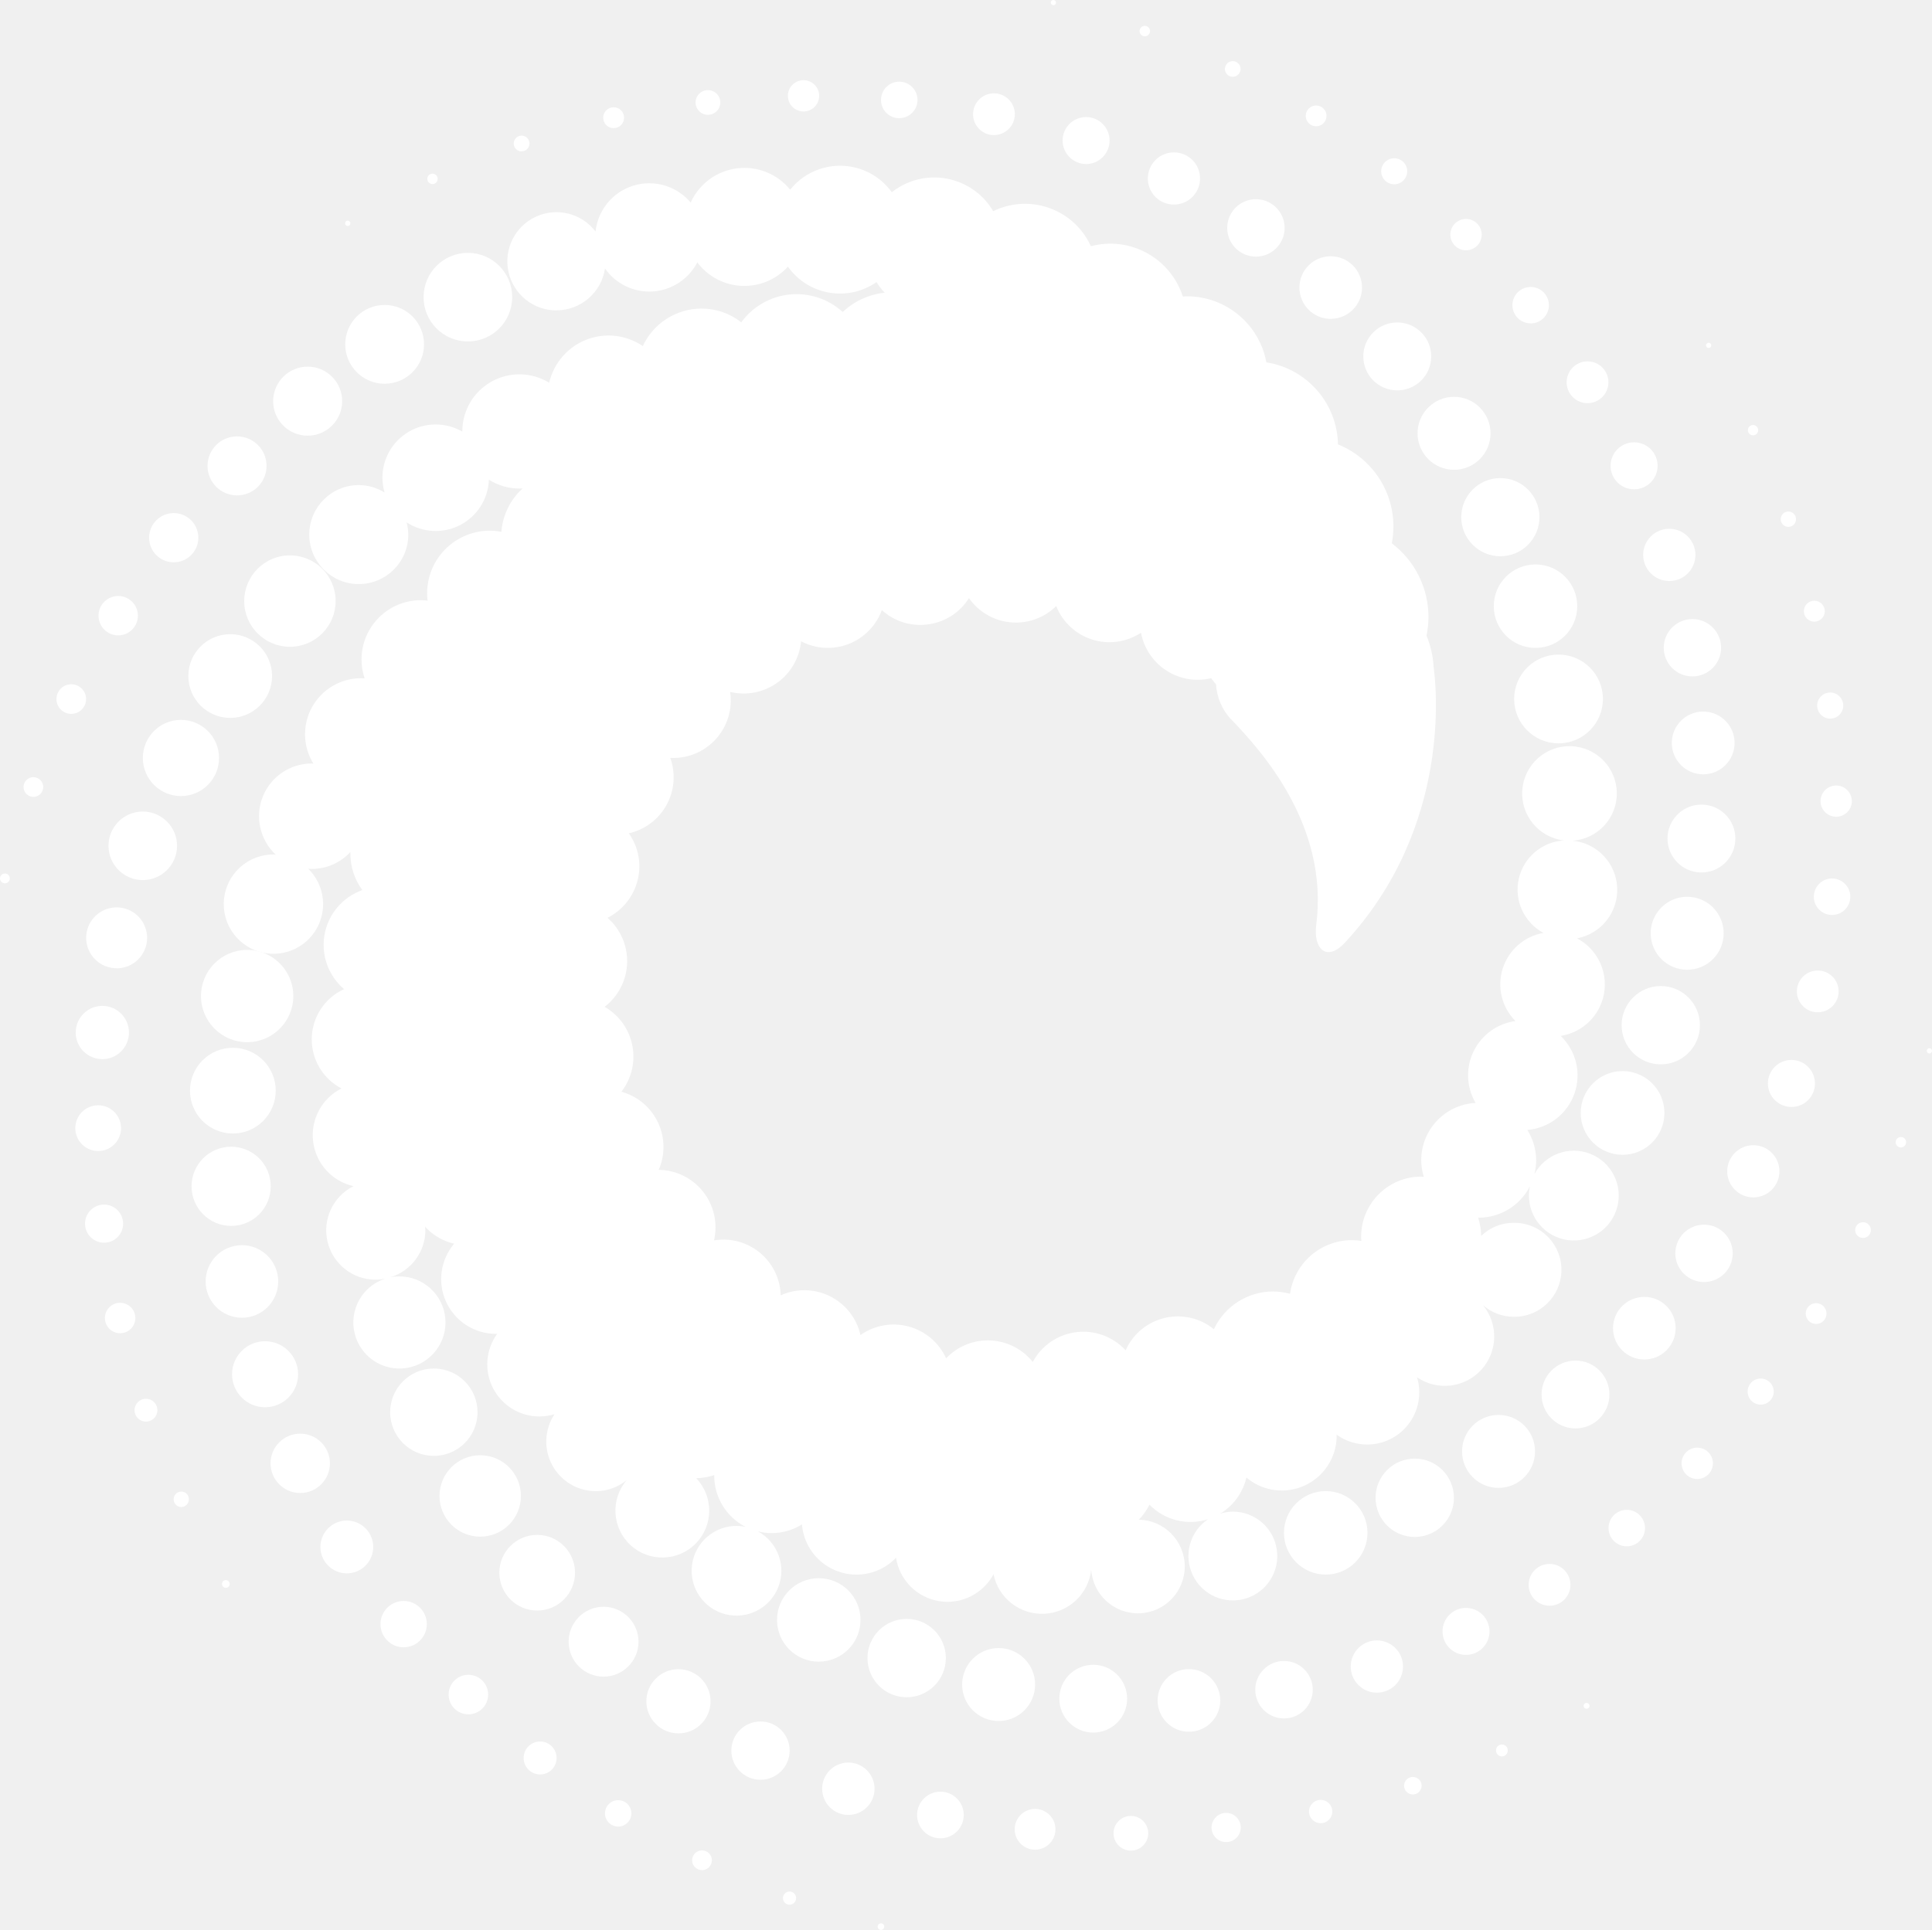
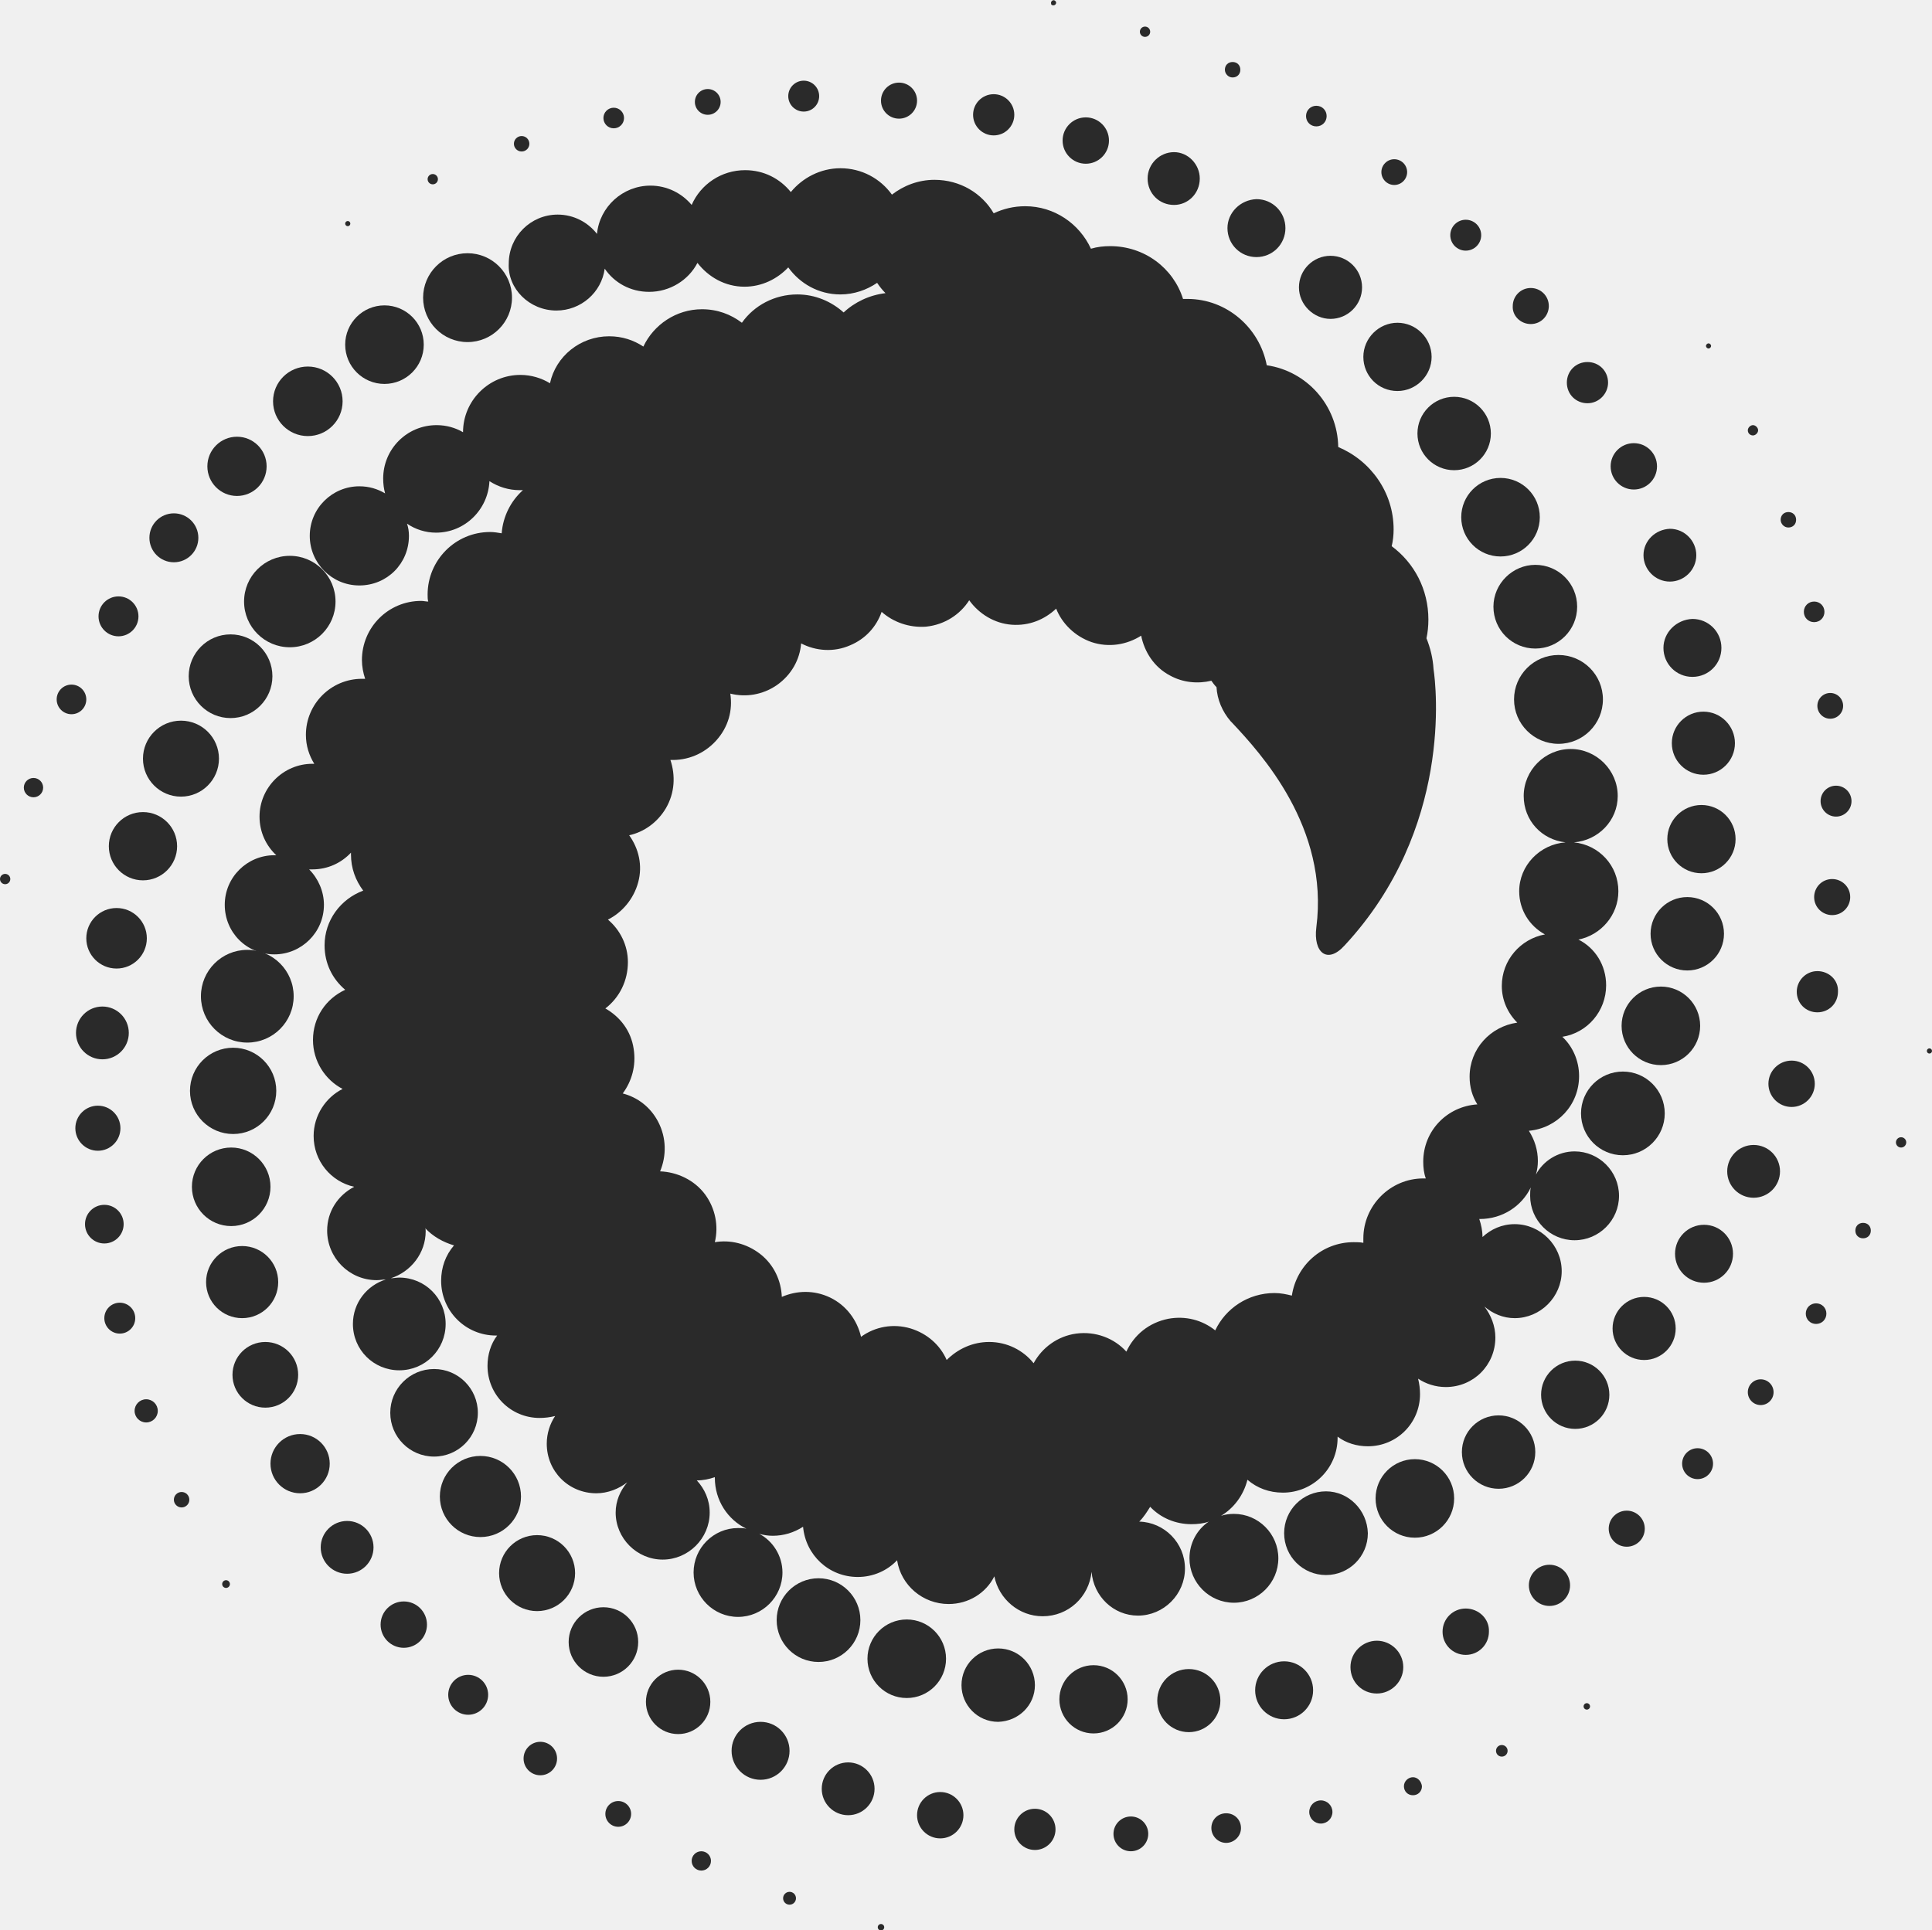
- <svg xmlns="http://www.w3.org/2000/svg" viewBox="0 0 1800 1798.47">
-   <defs>
-     <style>.cls-1{fill:#fff;}</style>
-   </defs>
-   <g id="Layer_2" data-name="Layer 2">
-     <g id="Layer_1-2" data-name="Layer 1">
-       <g id="Layer_1-2-2" data-name="Layer 1-2">
-         <g id="main-Logo">
-           <path class="cls-1" d="M820.73,1792.36a3.06,3.06,0,1,0,3.08,3.07,3.05,3.05,0,0,0-3.08-3.07Z" />
-           <path class="cls-1" d="M735.56,1762.75a6.09,6.09,0,0,0-6.12,6v.07a6.14,6.14,0,1,0,6.15-6.12Z" />
-           <path class="cls-1" d="M653.64,1724.39a9.2,9.2,0,1,0,.81,0Z" />
-           <path class="cls-1" d="M575.89,1677.58a12.3,12.3,0,1,0,.09,0Z" />
-           <path class="cls-1" d="M503.23,1622.89a15.36,15.36,0,1,0,15.34,15.37v0A15.36,15.36,0,0,0,503.23,1622.89Z" />
-           <path class="cls-1" d="M436.34,1560.73a18.42,18.42,0,1,0,.08,0Z" />
-           <path class="cls-1" d="M376.08,1491.94a21.58,21.58,0,1,0,21.58,21.58A21.58,21.58,0,0,0,376.08,1491.94Z" />
-           <path class="cls-1" d="M323.11,1417a24.6,24.6,0,1,0,24.62,24.62A24.6,24.6,0,0,0,323.11,1417Z" />
-           <path class="cls-1" d="M307.38,1363.67a27.66,27.66,0,1,0-27.68,27.66A27.67,27.67,0,0,0,307.38,1363.67Z" />
-           <path class="cls-1" d="M277.72,1280.69a30.76,30.76,0,1,0-30.79,30.72,30.76,30.76,0,0,0,30.79-30.72Z" />
-           <path class="cls-1" d="M259.21,1194.18A33.81,33.81,0,1,0,225.4,1228,33.81,33.81,0,0,0,259.21,1194.18Z" />
-           <path class="cls-1" d="M252.25,1105.59a36.89,36.89,0,1,0-37,36.82h.11a36.81,36.81,0,0,0,36.85-36.78Z" />
-           <path class="cls-1" d="M217,1056.31a39.94,39.94,0,1,0-.09,0Z" />
-           <path class="cls-1" d="M187.27,928.21a43,43,0,1,0,43-43h-.09a43,43,0,0,0-42.92,43Z" />
-           <path class="cls-1" d="M1478.2,1586.93a2.74,2.74,0,1,0,2.71,2.76v0A2.75,2.75,0,0,0,1478.2,1586.93Z" />
-           <path class="cls-1" d="M1399.19,1625.71a5.39,5.39,0,0,0-5.39,5.39,5.47,5.47,0,1,0,10.93,0,5.39,5.39,0,0,0-5.39-5.39Z" />
-           <path class="cls-1" d="M1316.34,1655.92a8.17,8.17,0,1,0,8.14,8.19v0a8.14,8.14,0,0,0-8.14-8.15Z" />
-           <path class="cls-1" d="M1230.42,1677.29a10.87,10.87,0,1,0,10.88,10.87A10.87,10.87,0,0,0,1230.42,1677.29Z" />
-           <path class="cls-1" d="M1142.51,1689.43a13.6,13.6,0,1,0,13.47,13.72.86.86,0,0,0,0-.16A13.6,13.6,0,0,0,1142.51,1689.43Z" />
-           <path class="cls-1" d="M1053.49,1692.25a16.17,16.17,0,1,0,.25,0Z" />
-           <path class="cls-1" d="M964.32,1685.72a19,19,0,1,0,.07,0Z" />
-           <path class="cls-1" d="M876.16,1669.65a21.73,21.73,0,1,0,21.73,21.72v-.14A21.69,21.69,0,0,0,876.16,1669.65Z" />
-           <path class="cls-1" d="M790.36,1642.51a24.41,24.41,0,1,0,24.44,24.37A24.4,24.4,0,0,0,790.36,1642.51Z" />
-           <path class="cls-1" d="M708.58,1604.24a27.16,27.16,0,1,0,27.12,27.19v-.06a27.12,27.12,0,0,0-27.1-27.13Z" />
-           <path class="cls-1" d="M662,1585.44A29.9,29.9,0,1,0,632,1615.31h.05A29.82,29.82,0,0,0,662,1585.53Z" />
-           <path class="cls-1" d="M562.38,1497.33a32.56,32.56,0,1,0,32.52,32.59v-.05A32.65,32.65,0,0,0,562.38,1497.33Z" />
-           <path class="cls-1" d="M500.46,1430.36a35.25,35.25,0,1,0,.05,0Z" />
-           <path class="cls-1" d="M447.48,1432a37.93,37.93,0,1,0-.15,0Z" />
-           <path class="cls-1" d="M444.91,1316a40.7,40.7,0,1,0-40.72,40.72A40.7,40.7,0,0,0,444.91,1316Z" />
-           <path class="cls-1" d="M1797.59,976.84a2.46,2.46,0,0,0-2.46,2.39,2.53,2.53,0,0,0,2.46,2.5,2.45,2.45,0,0,0,2.41-2.48v0a2.39,2.39,0,0,0-2.39-2.39Z" />
-           <path class="cls-1" d="M1771.06,1059.59a4.86,4.86,0,1,0,4.82,4.89v-.07a4.79,4.79,0,0,0-4.78-4.82Z" />
-           <path class="cls-1" d="M1735.69,1139a7.32,7.32,0,1,0,7.37,7.26v-.07A7.3,7.3,0,0,0,1735.69,1139Z" />
-           <path class="cls-1" d="M1692,1214.42a9.69,9.69,0,1,0,9.73,9.67,9.69,9.69,0,0,0-9.73-9.67Z" />
-           <path class="cls-1" d="M1640.37,1284.65a12.16,12.16,0,1,0,12.17,12.19A12.15,12.15,0,0,0,1640.37,1284.65Z" />
-           <path class="cls-1" d="M1581.31,1349.05a14.61,14.61,0,1,0,14.58,14.62v0a14.57,14.57,0,0,0-14.55-14.59Z" />
-           <path class="cls-1" d="M1515.57,1407a17,17,0,1,0,.11,0Z" />
-           <path class="cls-1" d="M1443.79,1457.41a19.48,19.48,0,1,0,19.37,19.58v-.09A19.53,19.53,0,0,0,1443.79,1457.41Z" />
-           <path class="cls-1" d="M1365.88,1498.4a21.89,21.89,0,1,0,21.87,21.9v0A22,22,0,0,0,1365.88,1498.4Z" />
-           <path class="cls-1" d="M1282.89,1528.7a24.35,24.35,0,1,0,24.26,24.44V1553A24.32,24.32,0,0,0,1282.89,1528.7Z" />
-           <path class="cls-1" d="M1196.34,1547.85a26.78,26.78,0,1,0,26.73,26.84v0A26.84,26.84,0,0,0,1196.34,1547.85Z" />
-           <path class="cls-1" d="M1107.7,1555.43a29.19,29.19,0,1,0,29.19,29.24A29.18,29.18,0,0,0,1107.7,1555.43Z" />
-           <path class="cls-1" d="M1050.13,1583a31.59,31.59,0,1,0-31.64,31.58A31.58,31.58,0,0,0,1050.13,1583Z" />
-           <path class="cls-1" d="M964.41,1569.81a34,34,0,1,0-34.08,34h0a34,34,0,0,0,34.06-34Z" />
-           <path class="cls-1" d="M881.23,1545.12a36.51,36.51,0,1,0,0,.05Z" />
-           <path class="cls-1" d="M801.7,1509.53a38.88,38.88,0,1,0,0,.14Z" />
-           <path class="cls-1" d="M1591.75,324.26a2.43,2.43,0,1,0,0-4.85h0a2.43,2.43,0,0,0,0,4.85Z" />
-           <path class="cls-1" d="M1633.32,405.68a4.81,4.81,0,1,0-.11,0Z" />
-           <path class="cls-1" d="M1666.21,491a7.15,7.15,0,1,0-.09,0Z" />
-           <path class="cls-1" d="M1690.31,579.31a9.75,9.75,0,1,0-9.69-9.81v.09a9.69,9.69,0,0,0,9.67,9.72Z" />
-           <path class="cls-1" d="M1693,657.56a12.16,12.16,0,1,0,12.14-12.2A12.16,12.16,0,0,0,1693,657.56Z" />
-           <path class="cls-1" d="M1710.69,732a14.57,14.57,0,1,0,14.62,14.6,14.57,14.57,0,0,0-14.62-14.6Z" />
-           <path class="cls-1" d="M1706.82,818.65a17,17,0,1,0,17.07,17v0a17,17,0,0,0-17-17Z" />
-           <path class="cls-1" d="M1693.49,904.43a19.45,19.45,0,1,0,.11,0Z" />
-           <path class="cls-1" d="M1690.94,1009.68a21.91,21.91,0,1,0-21.92,21.89h.07a21.81,21.81,0,0,0,21.85-21.78Z" />
-           <path class="cls-1" d="M1633.53,1067.21a24.32,24.32,0,1,0,24.32,24.32v0a24.27,24.27,0,0,0-24.23-24.3Z" />
-           <path class="cls-1" d="M1587.62,1141.26a26.73,26.73,0,1,0,26.71,26.74v0A26.73,26.73,0,0,0,1587.62,1141.26Z" />
-           <path class="cls-1" d="M1532,1208.57a29.17,29.17,0,1,0,29.15,29.19v-.07a29.12,29.12,0,0,0-29.12-29.12Z" />
-           <path class="cls-1" d="M1467.82,1267.92a31.61,31.61,0,1,0,.06,0Z" />
-           <path class="cls-1" d="M1396.13,1318.55a34,34,0,1,0,.06,0Z" />
-           <path class="cls-1" d="M1318.12,1359.28a36.5,36.5,0,1,0,36.47,36.51,36.49,36.49,0,0,0-36.47-36.51Z" />
-           <path class="cls-1" d="M1235.12,1389.55a38.9,38.9,0,1,0,38.93,38.9A38.9,38.9,0,0,0,1235.12,1389.55Z" />
-           <path class="cls-1" d="M981.44,4.86A2.43,2.43,0,1,0,979,2.41,2.43,2.43,0,0,0,981.44,4.86Z" />
-           <path class="cls-1" d="M1066.6,33.83a4.88,4.88,0,1,0-4.89-4.89,4.88,4.88,0,0,0,4.89,4.89Z" />
-           <path class="cls-1" d="M1148.54,71.56a7.3,7.3,0,1,0-7.32-7.28v.09A7.28,7.28,0,0,0,1148.54,71.56Z" />
-           <path class="cls-1" d="M1226.29,117.69a9.69,9.69,0,1,0-.17,0Z" />
-           <path class="cls-1" d="M1299,171.74a12.12,12.12,0,1,0-.09,0Z" />
-           <path class="cls-1" d="M1365.79,233.26a14.61,14.61,0,1,0-14.53-14.67v0A14.62,14.62,0,0,0,1365.79,233.26Z" />
-           <path class="cls-1" d="M1426.17,301.42a17,17,0,1,0-17.09-17v0a17,17,0,0,0,17.09,16.94Z" />
-           <path class="cls-1" d="M1479.1,375.7a19.47,19.47,0,1,0-.07,0Z" />
-           <path class="cls-1" d="M1522.48,456a21.91,21.91,0,1,0-.06,0Z" />
-           <path class="cls-1" d="M1530.91,517.1a24.34,24.34,0,1,0,24.35-24.32h0A24.27,24.27,0,0,0,1530.91,517Z" />
-           <path class="cls-1" d="M1550.07,603.73a26.72,26.72,0,1,0,0-.2Z" />
-           <path class="cls-1" d="M1557.58,692.41a29.25,29.25,0,1,0,0-.13Z" />
-           <path class="cls-1" d="M1616.81,781.49a31.62,31.62,0,1,0-31.67,31.56h0a31.53,31.53,0,0,0,31.64-31.42Z" />
-           <path class="cls-1" d="M1605.91,869.65a34,34,0,1,0-34,34.06h0A34,34,0,0,0,1605.91,869.65Z" />
-           <path class="cls-1" d="M1583.79,955.38a36.48,36.48,0,1,0-36.48,36.48,36.47,36.47,0,0,0,36.48-36.48Z" />
-           <path class="cls-1" d="M1511.67,998.15a39,39,0,1,0,.07,0Z" />
-           <path class="cls-1" d="M324,210.6a2.42,2.42,0,0,0,2.41-2.41,2.44,2.44,0,1,0-4.87,0A2.4,2.4,0,0,0,324,210.6Z" />
-           <path class="cls-1" d="M403,171.54a4.84,4.84,0,1,0-4.88-4.8,4.84,4.84,0,0,0,4.88,4.8Z" />
-           <path class="cls-1" d="M485.82,141.05a7.34,7.34,0,1,0-7.19-7.47v.28A7.19,7.19,0,0,0,485.82,141.05Z" />
-           <path class="cls-1" d="M571.72,119.42a9.73,9.73,0,1,0-9.73-9.73v0a9.67,9.67,0,0,0,9.64,9.71Z" />
-           <path class="cls-1" d="M659.66,107a11.52,11.52,0,1,0-.18,0Z" />
-           <path class="cls-1" d="M748.7,103.88a14.57,14.57,0,1,0-.14,0Z" />
-           <path class="cls-1" d="M837.82,110.12a17,17,0,1,0-17-17.05v.09a16.94,16.94,0,0,0,16.92,17Z" />
-           <path class="cls-1" d="M926,125.89a19.46,19.46,0,1,0-19.42-19.49v0A19.42,19.42,0,0,0,926,125.89Z" />
-           <path class="cls-1" d="M1011.84,152.87A21.89,21.89,0,1,0,990,131h0A22,22,0,0,0,1011.84,152.87Z" />
-           <path class="cls-1" d="M1093.65,190.64a24.32,24.32,0,1,0-24.24-24.39v.07a24.26,24.26,0,0,0,24.2,24.32Z" />
-           <path class="cls-1" d="M1143.36,212.33a26.75,26.75,0,1,0,26.8-26.69h-.06A26.74,26.74,0,0,0,1143.36,212.33Z" />
-           <path class="cls-1" d="M1239.87,297.13A29.16,29.16,0,1,0,1210.64,268a29.16,29.16,0,0,0,29.23,29.16Z" />
-           <path class="cls-1" d="M1301.73,363.78a31.64,31.64,0,1,0-31.58-31.69v.09A31.64,31.64,0,0,0,1301.73,363.78Z" />
-           <path class="cls-1" d="M1354.7,369.8a34,34,0,1,0,34,34.05,34,34,0,0,0-34-34.05Z" />
-           <path class="cls-1" d="M1361.42,482a36.42,36.42,0,1,0,0-.11Z" />
-           <path class="cls-1" d="M1391.71,564.83A38.89,38.89,0,1,0,1430.65,526,38.89,38.89,0,0,0,1391.71,564.83Z" />
-           <path class="cls-1" d="M1452.05,610a41.36,41.36,0,1,0,41.36,41.36h0A41.36,41.36,0,0,0,1452.05,610Z" />
-           <path class="cls-1" d="M4.59,814a4.59,4.59,0,1,0,4.58,4.58A4.58,4.58,0,0,0,4.59,814Z" />
-           <path class="cls-1" d="M31.17,724.24a9.18,9.18,0,1,0,9.12,9.23v0A9.23,9.23,0,0,0,31.17,724.24Z" />
-           <path class="cls-1" d="M80.21,651.53a13.8,13.8,0,1,0-13.85,13.74h0A13.81,13.81,0,0,0,80.21,651.53Z" />
-           <path class="cls-1" d="M110.12,592.11a18.35,18.35,0,1,0-18.33-18.4A18.34,18.34,0,0,0,110.12,592.11Z" />
-           <path class="cls-1" d="M161.84,524A22.93,22.93,0,1,0,138.93,501v0A22.87,22.87,0,0,0,161.77,524Z" />
-           <path class="cls-1" d="M220.83,461.67a27.5,27.5,0,1,0-27.49-27.5v0a27.48,27.48,0,0,0,27.48,27.48Z" />
-           <path class="cls-1" d="M286.59,406a32.16,32.16,0,1,0-32.11-32.21v.07A32.13,32.13,0,0,0,286.59,406Z" />
-           <path class="cls-1" d="M358.24,357.61a36.71,36.71,0,1,0-36.6-36.82v.15A36.71,36.71,0,0,0,358.24,357.61Z" />
-           <path class="cls-1" d="M435.88,318.2a41.28,41.28,0,1,0-41.24-41.36A41.28,41.28,0,0,0,435.88,318.2Z" />
-           <path class="cls-1" d="M518.5,289.21a45.76,45.76,0,0,0,45.16-39,50.36,50.36,0,0,0,86-5.72,54.76,54.76,0,0,0,84.42,4,59.49,59.49,0,0,0,82.54,14.39,55.55,55.55,0,0,0,7.66,9.89,67.06,67.06,0,0,0-39.12,18,63.76,63.76,0,0,0-94.55,9.62,59.58,59.58,0,0,0-37.08-12.84,60.34,60.34,0,0,0-54.64,34.95,56.74,56.74,0,0,0-87.22,34.17A53.17,53.17,0,0,0,430.72,402v.2a49.62,49.62,0,0,0-74.44,43,50.68,50.68,0,0,0,2,13.79,45.54,45.54,0,0,0-24-6.94,46.13,46.13,0,1,0,46.11,46.18,47.11,47.11,0,0,0-1.58-11.45A49.62,49.62,0,0,0,455.5,447,52.91,52.91,0,0,0,484,455.28c.92,0,1.94-.12,2.93-.12a60.75,60.75,0,0,0-19.78,40.41,58.37,58.37,0,0,0-69.22,57.35,46.2,46.2,0,0,0,.46,6.85,44.14,44.14,0,0,0-6.29-.45,55.28,55.28,0,0,0-55.27,55.27h0a52.76,52.76,0,0,0,2.9,17.61c-1.12,0-2.2-.15-3.28-.15a52.16,52.16,0,0,0-44.49,79.53c-.5-.05-1-.08-1.51-.09a49.1,49.1,0,0,0-33.51,85c-.73,0-1.4-.21-2.06-.21a46.28,46.28,0,1,0,32.37,13.34c1,0,2.14.13,3.22.13a48.89,48.89,0,0,0,36-15.79v1.69a57.19,57.19,0,0,0,11.09,33.81,54.18,54.18,0,0,0-17,92.3,51.52,51.52,0,0,0-2.42,92.55,48.77,48.77,0,0,0,11.2,91.09,46,46,0,0,0,20.77,87.14,44.58,44.58,0,0,0,8.47-.87,42.93,42.93,0,1,0,13.06-2.19,41.08,41.08,0,0,0-7.9.77,45.91,45.91,0,0,0,32.58-43.84c0-1.17-.26-2.16-.36-3.31A52.66,52.66,0,0,0,423.14,1159a51,51,0,0,0,38.92,84h1.12a48.56,48.56,0,0,0,39.33,77,50,50,0,0,0,14.12-2.09,46.21,46.21,0,0,0,38.47,71.71,45.44,45.44,0,0,0,28.77-10.29,43.7,43.7,0,1,0,64.75-1.8,56.5,56.5,0,0,0,16.81-2.89v.59a53.52,53.52,0,0,0,29.14,47.62,37.74,37.74,0,0,0-8-.84,41.79,41.79,0,1,0,19.53,5.05,51.8,51.8,0,0,0,12.82,1.64,53.33,53.33,0,0,0,28.24-8.1,51,51,0,0,0,87.64,31.08A48.56,48.56,0,0,0,925.64,1467a46.09,46.09,0,0,0,91-4.29,43.63,43.63,0,1,0,44.42-46.51,57.63,57.63,0,0,0,9.87-14,53.43,53.43,0,0,0,54.51,13.58,41.38,41.38,0,1,0,23.21-7.1,39.38,39.38,0,0,0-11.84,1.92,53.52,53.52,0,0,0,24.44-33.68,50.56,50.56,0,0,0,32.91,12.08,51.11,51.11,0,0,0,51.17-51c0-.4-.12-.78-.12-1.1a48.58,48.58,0,0,0,77.1-39.21v-.1a46.29,46.29,0,0,0-2.11-14.12,46,46,0,0,0,61.49-67.17,43.07,43.07,0,0,0,28.4,10.79,43.77,43.77,0,1,0,1.77-87.53q-.89,0-1.77,0A43.14,43.14,0,0,0,1380,1151.7a59.5,59.5,0,0,0-2.86-16.94h.52a53.55,53.55,0,0,0,47.64-29.13,43.65,43.65,0,0,0-.83,8,41.84,41.84,0,1,0,5.11-19.51,52.68,52.68,0,0,0,1.64-12.81A54,54,0,0,0,1423,1053a51,51,0,0,0,31.06-87.64,48.56,48.56,0,0,0,15.25-90.92,46,46,0,0,0-4.31-91,44.09,44.09,0,1,0-7.92-.22,45.88,45.88,0,0,0-19.1,86.18,48.57,48.57,0,0,0-26.06,82.1,51,51,0,0,0-37.15,76.3,53.49,53.49,0,0,0-50.65,53.36,51.57,51.57,0,0,0,2.41,15.5q-1.23-.15-2.46-.18a56,56,0,0,0-55.93,55.93,35.8,35.8,0,0,0,.23,4,55.19,55.19,0,0,0-8.8-.73,58.26,58.26,0,0,0-57.67,50,63.08,63.08,0,0,0-15.94-2.17,60.88,60.88,0,0,0-55,35.18,53.25,53.25,0,0,0-82.25,19.65,53.45,53.45,0,0,0-86.5,10.88,53.64,53.64,0,0,0-75.39-8.34,52.85,52.85,0,0,0-5.35,4.91,53.68,53.68,0,0,0-79.78-21.69,53.61,53.61,0,0,0-74.33-37,53.43,53.43,0,0,0-54.92-51.9,52.7,52.7,0,0,0-7.21.7,53.58,53.58,0,0,0-51.53-65.72,53.42,53.42,0,0,0-27.63-70.3,52.54,52.54,0,0,0-7.1-2.52,53.55,53.55,0,0,0-9.66-75.12,52.54,52.54,0,0,0-6-4,53.65,53.65,0,0,0,2.7-82.93,54,54,0,0,0,28.06-35,53.26,53.26,0,0,0-8.2-43.76,53.52,53.52,0,0,0,40.44-64,52.49,52.49,0,0,0-1.83-6.28,53.57,53.57,0,0,0,55.75-61.49,53.7,53.7,0,0,0,66.1-47.18,53.55,53.55,0,0,0,75.26-29.06,52.94,52.94,0,0,0,41.26,13.52h-.09a52.89,52.89,0,0,0,40-24.69,53.43,53.43,0,0,0,81.28,7.45,53.39,53.39,0,0,0,79,24.83,53.67,53.67,0,0,0,27,37.21H1090a53.47,53.47,0,0,0,38.36,5.13c1.44,2,3,3.9,4.59,5.72a52.51,52.51,0,0,0,13.38,32,14.16,14.16,0,0,0,1.13,1.06c27.32,28.58,90.72,98,78.87,190.85-3,23.15,10,34.82,26.58,16.94,100.71-108.52,84.92-241.8,82.73-257.29a89,89,0,0,0-6.57-28.9,87.34,87.34,0,0,0,1.8-17.44,86.14,86.14,0,0,0-34.17-68.63,85,85,0,0,0,1.53-15.6,82.54,82.54,0,0,0-51.67-76.57,78.94,78.94,0,0,0-66.71-76.46A75.19,75.19,0,0,0,1106,276.14c-1.35,0-2.61.12-4,.16a71,71,0,0,0-85.66-46.87A67.39,67.39,0,0,0,927.05,196l-1.7.8a63.74,63.74,0,0,0-87.26-22.6,62.5,62.5,0,0,0-7.21,4.94,59.48,59.48,0,0,0-94.68-2.37,54.92,54.92,0,0,0-92.71,12,50.35,50.35,0,0,0-88.64,27,45.77,45.77,0,1,0-36.35,73.5Z" />
-           <path class="cls-1" d="M210.4,1472.48a3.6,3.6,0,1,0,3.6,3.6A3.6,3.6,0,0,0,210.4,1472.48Z" />
-           <path class="cls-1" d="M169,1390a7.07,7.07,0,0,0-7.19,6.94.45.45,0,0,0,0,.11,7.09,7.09,0,0,0,14.16.72q0-.36,0-.72A7,7,0,0,0,169,1390Z" />
-           <path class="cls-1" d="M136,1303.5a10.65,10.65,0,1,0,10.65,10.68A10.64,10.64,0,0,0,136,1303.5Z" />
-           <path class="cls-1" d="M111.88,1214.08a14.18,14.18,0,1,0,.07,0Z" />
-           <path class="cls-1" d="M114.72,1140.36a17.75,17.75,0,1,0-17.78,17.71h.16A17.74,17.74,0,0,0,114.72,1140.36Z" />
-           <path class="cls-1" d="M112.78,1051.28a21.31,21.31,0,1,0,0,.09Z" />
-           <path class="cls-1" d="M70.52,962.18a24.82,24.82,0,1,0,24.83-24.8h0a24.74,24.74,0,0,0-24.78,24.71Z" />
-           <path class="cls-1" d="M108.7,902.38A28.4,28.4,0,1,0,80.27,874v0a28.38,28.38,0,0,0,28.43,28.32Z" />
-           <path class="cls-1" d="M133.07,756.26a31.94,31.94,0,1,0,31.89,32v0A32,32,0,0,0,133.07,756.26Z" />
-           <path class="cls-1" d="M168.57,741.85a35.5,35.5,0,1,0-35.5-35.5h0A35.52,35.52,0,0,0,168.57,741.85Z" />
-           <path class="cls-1" d="M214.56,669a39,39,0,1,0-.15,0Z" />
-           <path class="cls-1" d="M312.7,560.17a42.59,42.59,0,1,0-42.61,42.57h0A42.61,42.61,0,0,0,312.7,560.17Z" />
-         </g>
-       </g>
-     </g>
-   </g>
+ <svg xmlns="http://www.w3.org/2000/svg" id="Layer_1" width="2500" height="2498" viewBox="100 100.1 300 299.7">
+   <style>.st0{fill:#2a2a2a}</style>
+   <circle class="st0" cx="236.8" cy="399.4" r=".5" />
+   <circle class="st0" cx="222.6" cy="394.9" r="1" />
+   <circle class="st0" cx="208.9" cy="389.1" r="1.5" />
+   <circle class="st0" cx="196" cy="381.8" r="2" />
+   <circle class="st0" cx="183.9" cy="373.2" r="2.6" />
+   <circle class="st0" cx="172.7" cy="363.3" r="3.1" />
+   <circle class="st0" cx="162.7" cy="352.4" r="3.6" />
+   <circle class="st0" cx="153.9" cy="340.4" r="4.1" />
+   <circle class="st0" cx="146.6" cy="327.4" r="4.6" />
+   <circle class="st0" cx="141.2" cy="313.6" r="5.1" />
+   <circle class="st0" cx="137.6" cy="299.2" r="5.6" />
+   <circle class="st0" cx="135.9" cy="284.4" r="6.1" />
+   <circle class="st0" cx="136.2" cy="269.5" r="6.7" />
+   <circle class="st0" cx="138.4" cy="254.8" r="7.2" />
+   <circle class="st0" cx="346.4" cy="365.1" r=".5" />
+   <path class="st0" d="M333.2 371.1c-.5 0-.9.4-.9.9s.4.9.9.9.9-.4.9-.9-.4-.9-.9-.9zM319.4 376.1c-.7 0-1.4.6-1.4 1.4s.6 1.4 1.4 1.4c.8 0 1.4-.6 1.4-1.4-.1-.8-.7-1.4-1.4-1.4z" />
+   <circle class="st0" cx="305.1" cy="381.5" r="1.8" />
+   <path class="st0" d="M290.4 381.7c-1.3 0-2.3 1-2.3 2.3 0 1.2 1 2.3 2.3 2.3 1.2 0 2.3-1 2.3-2.3 0-1.3-1-2.3-2.3-2.3z" />
+   <circle class="st0" cx="275.6" cy="384.9" r="2.7" />
+   <circle class="st0" cx="260.7" cy="384.2" r="3.2" />
+   <circle class="st0" cx="246" cy="382" r="3.6" />
+   <circle class="st0" cx="231.7" cy="377.9" r="4.1" />
+   <circle class="st0" cx="218.1" cy="372" r="4.5" />
+   <circle class="st0" cx="205.3" cy="364.4" r="5" />
+   <circle class="st0" cx="193.7" cy="355.1" r="5.4" />
+   <circle class="st0" cx="183.4" cy="344.4" r="5.9" />
+   <circle class="st0" cx="174.6" cy="332.5" r="6.3" />
+   <circle class="st0" cx="167.4" cy="319.5" r="6.8" />
+   <circle class="st0" cx="399.6" cy="263.3" r=".4" />
+   <circle class="st0" cx="395.2" cy="277.5" r=".8" />
+   <path class="st0" d="M389.3 290c-.7 0-1.2.5-1.2 1.2s.5 1.2 1.2 1.2 1.2-.5 1.2-1.2-.5-1.2-1.2-1.2zM382 302.5c-.9 0-1.6.7-1.6 1.6s.7 1.6 1.6 1.6c.9 0 1.6-.7 1.6-1.6 0-.9-.7-1.6-1.6-1.6z" />
+   <circle class="st0" cx="373.4" cy="316.3" r="2" />
+   <circle class="st0" cx="363.6" cy="327.4" r="2.4" />
+   <circle class="st0" cx="352.6" cy="337.5" r="2.8" />
+   <circle class="st0" cx="340.6" cy="346.3" r="3.2" />
+   <path class="st0" d="M327.6 349.9c-2 0-3.6 1.6-3.6 3.6s1.6 3.6 3.6 3.6 3.6-1.6 3.6-3.6c.1-2-1.6-3.6-3.6-3.6zM313.8 354.9c-2.2 0-4.1 1.8-4.1 4.1s1.8 4.1 4.1 4.1c2.2 0 4.1-1.8 4.1-4.1s-1.9-4.1-4.1-4.1z" />
+   <circle class="st0" cx="299.4" cy="362.6" r="4.5" />
+   <circle class="st0" cx="284.6" cy="364.2" r="4.9" />
+   <circle class="st0" cx="269.8" cy="364" r="5.3" />
+   <path class="st0" d="M260.7 361.8c0-3.1-2.5-5.7-5.7-5.7-3.1 0-5.7 2.5-5.7 5.7 0 3.1 2.5 5.7 5.7 5.7 3.2-.1 5.7-2.6 5.7-5.7z" />
+   <circle class="st0" cx="240.8" cy="357.7" r="6.1" />
+   <circle class="st0" cx="227.1" cy="351.7" r="6.5" />
+   <path class="st0" d="M365.3 154.2c.2 0 .4-.2.4-.4s-.2-.4-.4-.4-.4.2-.4.4.2.4.4.4zM372.2 167.7c.4 0 .8-.4.8-.8s-.4-.8-.8-.8-.8.4-.8.8c0 .5.4.8.8.8zM377.7 182c.7 0 1.2-.5 1.2-1.2s-.5-1.2-1.2-1.2-1.2.5-1.2 1.2c0 .6.5 1.2 1.2 1.2zM381.7 196.7c.9 0 1.6-.7 1.6-1.6 0-.9-.7-1.6-1.6-1.6-.9 0-1.6.7-1.6 1.6 0 .9.7 1.6 1.6 1.6z" />
+   <circle class="st0" cx="384.2" cy="209.7" r="2" />
+   <circle class="st0" cx="385.1" cy="224.5" r="2.4" />
+   <path class="st0" d="M384.5 236.6c-1.6 0-2.8 1.3-2.8 2.8 0 1.6 1.3 2.8 2.8 2.8 1.6 0 2.8-1.3 2.8-2.8 0-1.6-1.3-2.8-2.8-2.8zM382.2 250.9c-1.8 0-3.2 1.5-3.2 3.2 0 1.8 1.4 3.2 3.2 3.2 1.8 0 3.2-1.4 3.2-3.2.1-1.8-1.4-3.2-3.2-3.2z" />
+   <circle class="st0" cx="378.2" cy="268.4" r="3.6" />
+   <circle class="st0" cx="372.3" cy="282" r="4.1" />
+   <circle class="st0" cx="364.6" cy="294.8" r="4.5" />
+   <path class="st0" d="M355.3 301.5c-2.7 0-4.9 2.2-4.9 4.9s2.2 4.9 4.9 4.9 4.9-2.2 4.9-4.9-2.2-4.9-4.9-4.9z" />
+   <circle class="st0" cx="344.6" cy="316.7" r="5.3" />
+   <circle class="st0" cx="332.7" cy="325.6" r="5.7" />
+   <circle class="st0" cx="319.7" cy="332.8" r="6.1" />
+   <path class="st0" d="M305.9 331.7c-3.6 0-6.5 2.9-6.5 6.5s2.9 6.5 6.5 6.5 6.5-2.9 6.5-6.5c-.1-3.6-3-6.5-6.5-6.5zM263.6 100.9c.2 0 .4-.2.4-.4s-.2-.4-.4-.4-.4.2-.4.4c0 .3.1.4.4.4z" />
+   <circle class="st0" cx="277.8" cy="105" r=".8" />
+   <path class="st0" d="M291.4 112.1c.7 0 1.2-.5 1.2-1.2s-.5-1.2-1.2-1.2-1.2.5-1.2 1.2c0 .6.5 1.2 1.2 1.2zM304.4 119.7c.9 0 1.6-.7 1.6-1.6 0-.9-.7-1.6-1.6-1.6-.9 0-1.6.7-1.6 1.6 0 .9.7 1.6 1.6 1.6zM316.5 128.8c1.1 0 2-.9 2-2s-.9-2-2-2-2 .9-2 2 .9 2 2 2z" />
+   <circle class="st0" cx="327.6" cy="136.6" r="2.4" />
+   <path class="st0" d="M337.7 150.4c1.6 0 2.8-1.3 2.8-2.8 0-1.6-1.3-2.8-2.8-2.8-1.6 0-2.8 1.3-2.8 2.8-.1 1.5 1.2 2.8 2.8 2.8zM346.5 162.7c1.8 0 3.2-1.5 3.2-3.2 0-1.8-1.4-3.2-3.2-3.2-1.8 0-3.2 1.4-3.2 3.2 0 1.8 1.4 3.2 3.2 3.2z" />
+   <circle class="st0" cx="353.7" cy="172.5" r="3.6" />
+   <path class="st0" d="M355.2 186.3c0 2.2 1.8 4.1 4.1 4.1 2.2 0 4.1-1.8 4.1-4.1 0-2.2-1.8-4.1-4.1-4.1-2.3.1-4.1 1.9-4.1 4.1zM358.3 200.7c0 2.5 2 4.5 4.5 4.5s4.5-2 4.5-4.5-2-4.5-4.5-4.5c-2.5.1-4.5 2.1-4.5 4.5zM359.6 215.5c0 2.7 2.2 4.9 4.9 4.9s4.9-2.2 4.9-4.9-2.2-4.9-4.9-4.9-4.9 2.2-4.9 4.9z" />
+   <circle class="st0" cx="364.2" cy="230.4" r="5.3" />
+   <circle class="st0" cx="362" cy="245.1" r="5.7" />
+   <circle class="st0" cx="357.9" cy="259.4" r="6.1" />
+   <circle class="st0" cx="352" cy="273" r="6.5" />
+   <circle class="st0" cx="154" cy="134.8" r=".4" />
+   <circle class="st0" cx="167.2" cy="127.9" r=".8" />
+   <circle class="st0" cx="181" cy="122.4" r="1.2" />
+   <circle class="st0" cx="195.3" cy="118.4" r="1.6" />
+   <circle class="st0" cx="209.9" cy="115.9" r="2" />
+   <circle class="st0" cx="224.8" cy="115" r="2.4" />
+   <circle class="st0" cx="239.6" cy="115.7" r="2.8" />
+   <circle class="st0" cx="254.3" cy="117.9" r="3.2" />
+   <circle class="st0" cx="268.6" cy="121.9" r="3.6" />
+   <path class="st0" d="M282.3 131.9c2.2 0 4-1.8 4-4.1 0-2.2-1.8-4.1-4-4.1s-4.1 1.8-4.1 4.1 1.8 4.1 4.1 4.1zM290.6 135.5c0 2.5 2 4.5 4.5 4.5s4.5-2 4.5-4.5-2-4.5-4.5-4.5c-2.5.1-4.5 2.1-4.5 4.5zM306.6 149.6c2.7 0 4.9-2.2 4.9-4.9s-2.2-4.9-4.9-4.9-4.9 2.2-4.9 4.9 2.3 4.9 4.9 4.9zM317 160.8c2.9 0 5.3-2.4 5.3-5.3s-2.4-5.3-5.3-5.3-5.3 2.4-5.3 5.3 2.3 5.3 5.3 5.3z" />
+   <circle class="st0" cx="325.8" cy="167.4" r="5.7" />
+   <circle class="st0" cx="333" cy="180.4" r="6.1" />
+   <path class="st0" d="M331.9 194.3c0 3.6 2.9 6.5 6.5 6.5s6.5-2.9 6.5-6.5-2.9-6.5-6.5-6.5c-3.5 0-6.5 2.9-6.5 6.5z" />
+   <circle class="st0" cx="342" cy="208.7" r="6.9" />
+   <circle class="st0" cx="100.8" cy="236.6" r=".8" />
+   <circle class="st0" cx="105.2" cy="222.4" r="1.5" />
+   <circle class="st0" cx="111.1" cy="208.7" r="2.3" />
+   <circle class="st0" cx="118.4" cy="195.8" r="3.1" />
+   <circle class="st0" cx="127" cy="183.6" r="3.8" />
+   <circle class="st0" cx="136.8" cy="172.5" r="4.6" />
+   <circle class="st0" cx="147.8" cy="162.4" r="5.4" />
+   <circle class="st0" cx="159.7" cy="153.6" r="6.1" />
+   <circle class="st0" cx="172.6" cy="146.3" r="6.9" />
+   <path class="st0" d="M186.4 148.3c3.8 0 7-2.8 7.5-6.5 1.5 2.2 4 3.6 6.9 3.6 3.2 0 6.1-1.8 7.5-4.5 1.7 2.2 4.3 3.7 7.3 3.7 2.7 0 5.1-1.2 6.8-3 1.8 2.5 4.7 4.2 8.1 4.2 2.1 0 4.1-.7 5.7-1.8.4.6.8 1.1 1.3 1.6-2.5.3-4.8 1.4-6.5 3-1.9-1.7-4.4-2.8-7.2-2.8-3.5 0-6.7 1.7-8.6 4.4-1.7-1.3-3.8-2.1-6.2-2.1-4 0-7.5 2.4-9.1 5.8-1.5-1-3.3-1.6-5.3-1.6-4.5 0-8.3 3.1-9.2 7.3-1.3-.8-2.9-1.3-4.6-1.3-4.9 0-8.9 4-8.9 8.9-1.2-.7-2.6-1.1-4.1-1.1-4.6 0-8.3 3.7-8.3 8.3 0 .8.1 1.6.3 2.3-1.2-.7-2.5-1.1-4-1.1-4.2 0-7.7 3.4-7.7 7.7 0 4.2 3.4 7.7 7.7 7.7s7.7-3.4 7.7-7.7c0-.7-.1-1.3-.3-1.9 1.3.9 2.9 1.4 4.5 1.4 4.5 0 8.1-3.6 8.3-8 1.4.9 3 1.4 4.7 1.4h.5c-1.9 1.7-3.1 4.1-3.3 6.7-.6-.1-1.2-.2-1.8-.2-5.4 0-9.7 4.4-9.7 9.7 0 .4 0 .8.1 1.1-.4 0-.7-.1-1.1-.1-5.1 0-9.2 4.1-9.2 9.2 0 1 .2 2 .5 2.9h-.5c-4.8 0-8.7 3.9-8.7 8.7 0 1.7.5 3.2 1.3 4.5h-.3c-4.5 0-8.2 3.7-8.2 8.2 0 2.4 1 4.5 2.6 6h-.3c-4.2 0-7.7 3.4-7.7 7.7s3.4 7.7 7.7 7.7c4.2 0 7.7-3.4 7.7-7.7 0-2.1-.9-4.1-2.3-5.5h.5c2.4 0 4.5-1 6-2.6v.3c0 2.1.7 4 1.9 5.6-3.5 1.3-6 4.6-6 8.5 0 2.8 1.2 5.2 3.2 6.9-3 1.4-5 4.3-5 7.8 0 3.3 1.9 6.2 4.6 7.6-2.6 1.3-4.5 4.1-4.5 7.3 0 3.9 2.7 7.1 6.3 7.9-2.5 1.3-4.2 3.8-4.2 6.8 0 4.2 3.4 7.7 7.7 7.7.5 0 .9-.1 1.4-.1-2.9.9-5.1 3.6-5.1 6.9 0 4 3.2 7.2 7.2 7.2s7.2-3.2 7.2-7.2-3.2-7.2-7.2-7.2c-.4 0-.9.1-1.3.1 3.1-1 5.4-3.9 5.4-7.3 0-.2 0-.4-.1-.5 1.2 1.3 2.8 2.2 4.5 2.7-1.3 1.5-2 3.4-2 5.5 0 4.7 3.8 8.5 8.5 8.5h.2c-1 1.3-1.5 3-1.5 4.7 0 4.5 3.6 8.1 8.1 8.1.8 0 1.6-.1 2.4-.3-.8 1.2-1.3 2.7-1.3 4.3 0 4.3 3.4 7.7 7.7 7.7 1.8 0 3.5-.7 4.8-1.7-1.1 1.3-1.8 2.9-1.8 4.7 0 4 3.3 7.3 7.3 7.3s7.3-3.3 7.3-7.3c0-2-.8-3.7-2-5 1 0 1.9-.2 2.8-.5v.1c0 3.5 2 6.5 4.9 7.9-.4-.1-.9-.1-1.3-.1-3.8 0-6.9 3.1-6.9 6.9 0 3.8 3.1 6.9 6.9 6.9 3.8 0 6.9-3.1 6.9-6.9 0-2.6-1.5-4.9-3.6-6 .7.2 1.4.3 2.1.3 1.7 0 3.3-.5 4.7-1.4.4 4.4 4 7.8 8.5 7.8 2.4 0 4.6-1 6.1-2.6.6 3.9 4 6.8 8 6.8 3.1 0 5.8-1.7 7.1-4.3.7 3.5 3.8 6.2 7.5 6.2 4 0 7.2-3 7.6-6.9.3 3.8 3.4 6.8 7.2 6.8 4 0 7.3-3.3 7.3-7.3s-3.2-7.2-7.1-7.3c.7-.7 1.2-1.5 1.7-2.3 1.6 1.7 3.9 2.7 6.4 2.7.9 0 1.9-.1 2.7-.4-1.8 1.2-3 3.3-3 5.7 0 3.8 3.1 6.9 6.9 6.9 3.8 0 6.9-3.1 6.9-6.9 0-3.8-3.1-6.9-6.9-6.9-.7 0-1.4.1-2 .3 2-1.2 3.5-3.2 4.1-5.6 1.5 1.3 3.4 2 5.5 2 4.7 0 8.5-3.8 8.5-8.5v-.2c1.3 1 3 1.5 4.7 1.5 4.5 0 8.1-3.6 8.1-8.1 0-.8-.1-1.6-.3-2.4 1.2.8 2.7 1.3 4.3 1.3 4.3 0 7.7-3.4 7.7-7.7 0-1.8-.7-3.5-1.7-4.8 1.3 1.1 2.9 1.8 4.7 1.8 4 0 7.3-3.3 7.3-7.3s-3.3-7.3-7.3-7.3c-2 0-3.7.8-5 2 0-1-.2-1.9-.5-2.8h.1c3.5 0 6.5-2 7.9-4.9-.1.4-.1.9-.1 1.3 0 3.8 3.1 6.9 6.9 6.9 3.8 0 6.9-3.1 6.9-6.9 0-3.8-3.1-6.9-6.9-6.9-2.6 0-4.9 1.5-6 3.6.2-.7.3-1.4.3-2.1 0-1.7-.5-3.3-1.4-4.7 4.4-.4 7.8-4 7.8-8.5 0-2.4-1-4.6-2.6-6.1 3.9-.6 6.8-4 6.8-8 0-3.1-1.7-5.8-4.3-7.1 3.5-.7 6.2-3.8 6.2-7.5 0-4-3-7.2-6.9-7.6 3.8-.3 6.8-3.4 6.8-7.2 0-4-3.3-7.3-7.3-7.3s-7.3 3.3-7.3 7.3c0 3.8 2.8 6.8 6.5 7.2-4 .3-7.2 3.6-7.2 7.6 0 2.9 1.6 5.4 4 6.7-3.8.7-6.7 4-6.7 8 0 2.2.9 4.2 2.4 5.7-4.2.6-7.4 4.1-7.4 8.4 0 1.6.4 3 1.2 4.3-4.7.3-8.4 4.1-8.4 8.9 0 .9.1 1.8.4 2.6h-.4c-5.1 0-9.3 4.2-9.3 9.3v.7c-.5-.1-1-.1-1.5-.1-4.9 0-8.9 3.6-9.6 8.3-.8-.2-1.7-.4-2.7-.4-4.1 0-7.6 2.4-9.2 5.8-2-1.6-4.6-2.3-7.3-1.8-3 .6-5.3 2.5-6.5 5.1-1.9-2.1-4.8-3.2-7.8-2.8-2.9.4-5.3 2.2-6.6 4.6-1.6-2-4.1-3.3-6.9-3.3-2.6 0-4.9 1.1-6.6 2.8-1-2.3-3-4.1-5.6-4.9-2.7-.8-5.5-.3-7.7 1.3-.6-2.6-2.3-4.9-4.8-6.1-2.5-1.2-5.2-1.1-7.5-.1-.1-2.5-1.2-5-3.4-6.7-2.1-1.6-4.6-2.2-7-1.8.6-2.5.1-5.2-1.5-7.4-1.7-2.3-4.4-3.5-7-3.6 1-2.4 1-5.2-.3-7.7-1.2-2.3-3.2-3.8-5.5-4.4 1.4-1.9 2.1-4.3 1.7-6.9-.4-2.8-2.1-5-4.4-6.3 2.2-1.7 3.5-4.3 3.5-7.2 0-2.6-1.2-5-3.1-6.6 2.2-1.1 4-3.2 4.7-5.8.7-2.6.1-5.2-1.4-7.3 2.3-.5 4.4-2 5.7-4.2 1.4-2.4 1.5-5.1.7-7.5 2.6.1 5.2-.9 7.1-3 1.9-2.1 2.6-4.7 2.2-7.3 2.4.6 5 .2 7.2-1.3 2.3-1.6 3.6-4 3.8-6.5 2.3 1.2 5.1 1.4 7.6.3 2.4-1 4.1-2.9 4.9-5.2 1.8 1.6 4.3 2.5 6.9 2.3 2.9-.3 5.3-1.9 6.7-4.1 1.5 2.1 3.9 3.6 6.6 3.8 2.7.2 5.1-.8 6.9-2.5.9 2.3 2.9 4.3 5.5 5.2 2.7.9 5.5.4 7.7-1 .5 2.5 2 4.9 4.5 6.2 2 1.1 4.3 1.3 6.4.8.2.3.5.7.8 1 .1 1.9.9 3.8 2.2 5.3l.2.2c4.5 4.8 15.1 16.3 13.1 31.8-.5 3.9 1.7 5.8 4.4 2.8 16.8-18.1 14.2-40.3 13.8-42.9-.1-1.7-.5-3.3-1.1-4.8.2-.9.3-1.9.3-2.9 0-4.7-2.2-8.8-5.7-11.4.2-.8.3-1.7.3-2.6 0-5.8-3.6-10.7-8.6-12.8-.1-6.5-4.9-11.8-11.1-12.7-1.1-5.8-6.2-10.3-12.3-10.3h-.7c-1.5-4.8-6-8.2-11.3-8.2-1 0-2 .1-3 .4-1.8-3.9-5.7-6.6-10.2-6.6-1.8 0-3.4.4-4.9 1.1-1.8-3.1-5.2-5.2-9.2-5.2-2.5 0-4.8.9-6.6 2.3-1.8-2.5-4.7-4.1-8-4.1-3.1 0-5.9 1.5-7.7 3.7-1.7-2.1-4.2-3.4-7.1-3.4-3.7 0-6.9 2.2-8.3 5.4-1.5-1.8-3.8-3-6.4-3-4.3 0-7.9 3.3-8.3 7.5-1.4-1.8-3.6-3-6.1-3-4.2 0-7.6 3.4-7.6 7.6-.2 3.9 3.2 7.3 7.4 7.3z" />
+   <circle class="st0" cx="135.1" cy="346.1" r=".6" />
+   <circle class="st0" cx="128.2" cy="333" r="1.2" />
+   <circle class="st0" cx="122.7" cy="319.2" r="1.8" />
+   <circle class="st0" cx="118.6" cy="304.8" r="2.4" />
+   <circle class="st0" cx="116.2" cy="290.2" r="3" />
+   <circle class="st0" cx="115.2" cy="275.3" r="3.5" />
+   <circle class="st0" cx="115.9" cy="260.5" r="4.1" />
+   <circle class="st0" cx="118.1" cy="245.8" r="4.7" />
+   <circle class="st0" cx="122.2" cy="231.5" r="5.3" />
+   <circle class="st0" cx="128.1" cy="217.9" r="5.9" />
+   <circle class="st0" cx="135.8" cy="205.1" r="6.5" />
+   <circle class="st0" cx="145" cy="193.5" r="7.1" />
</svg>
